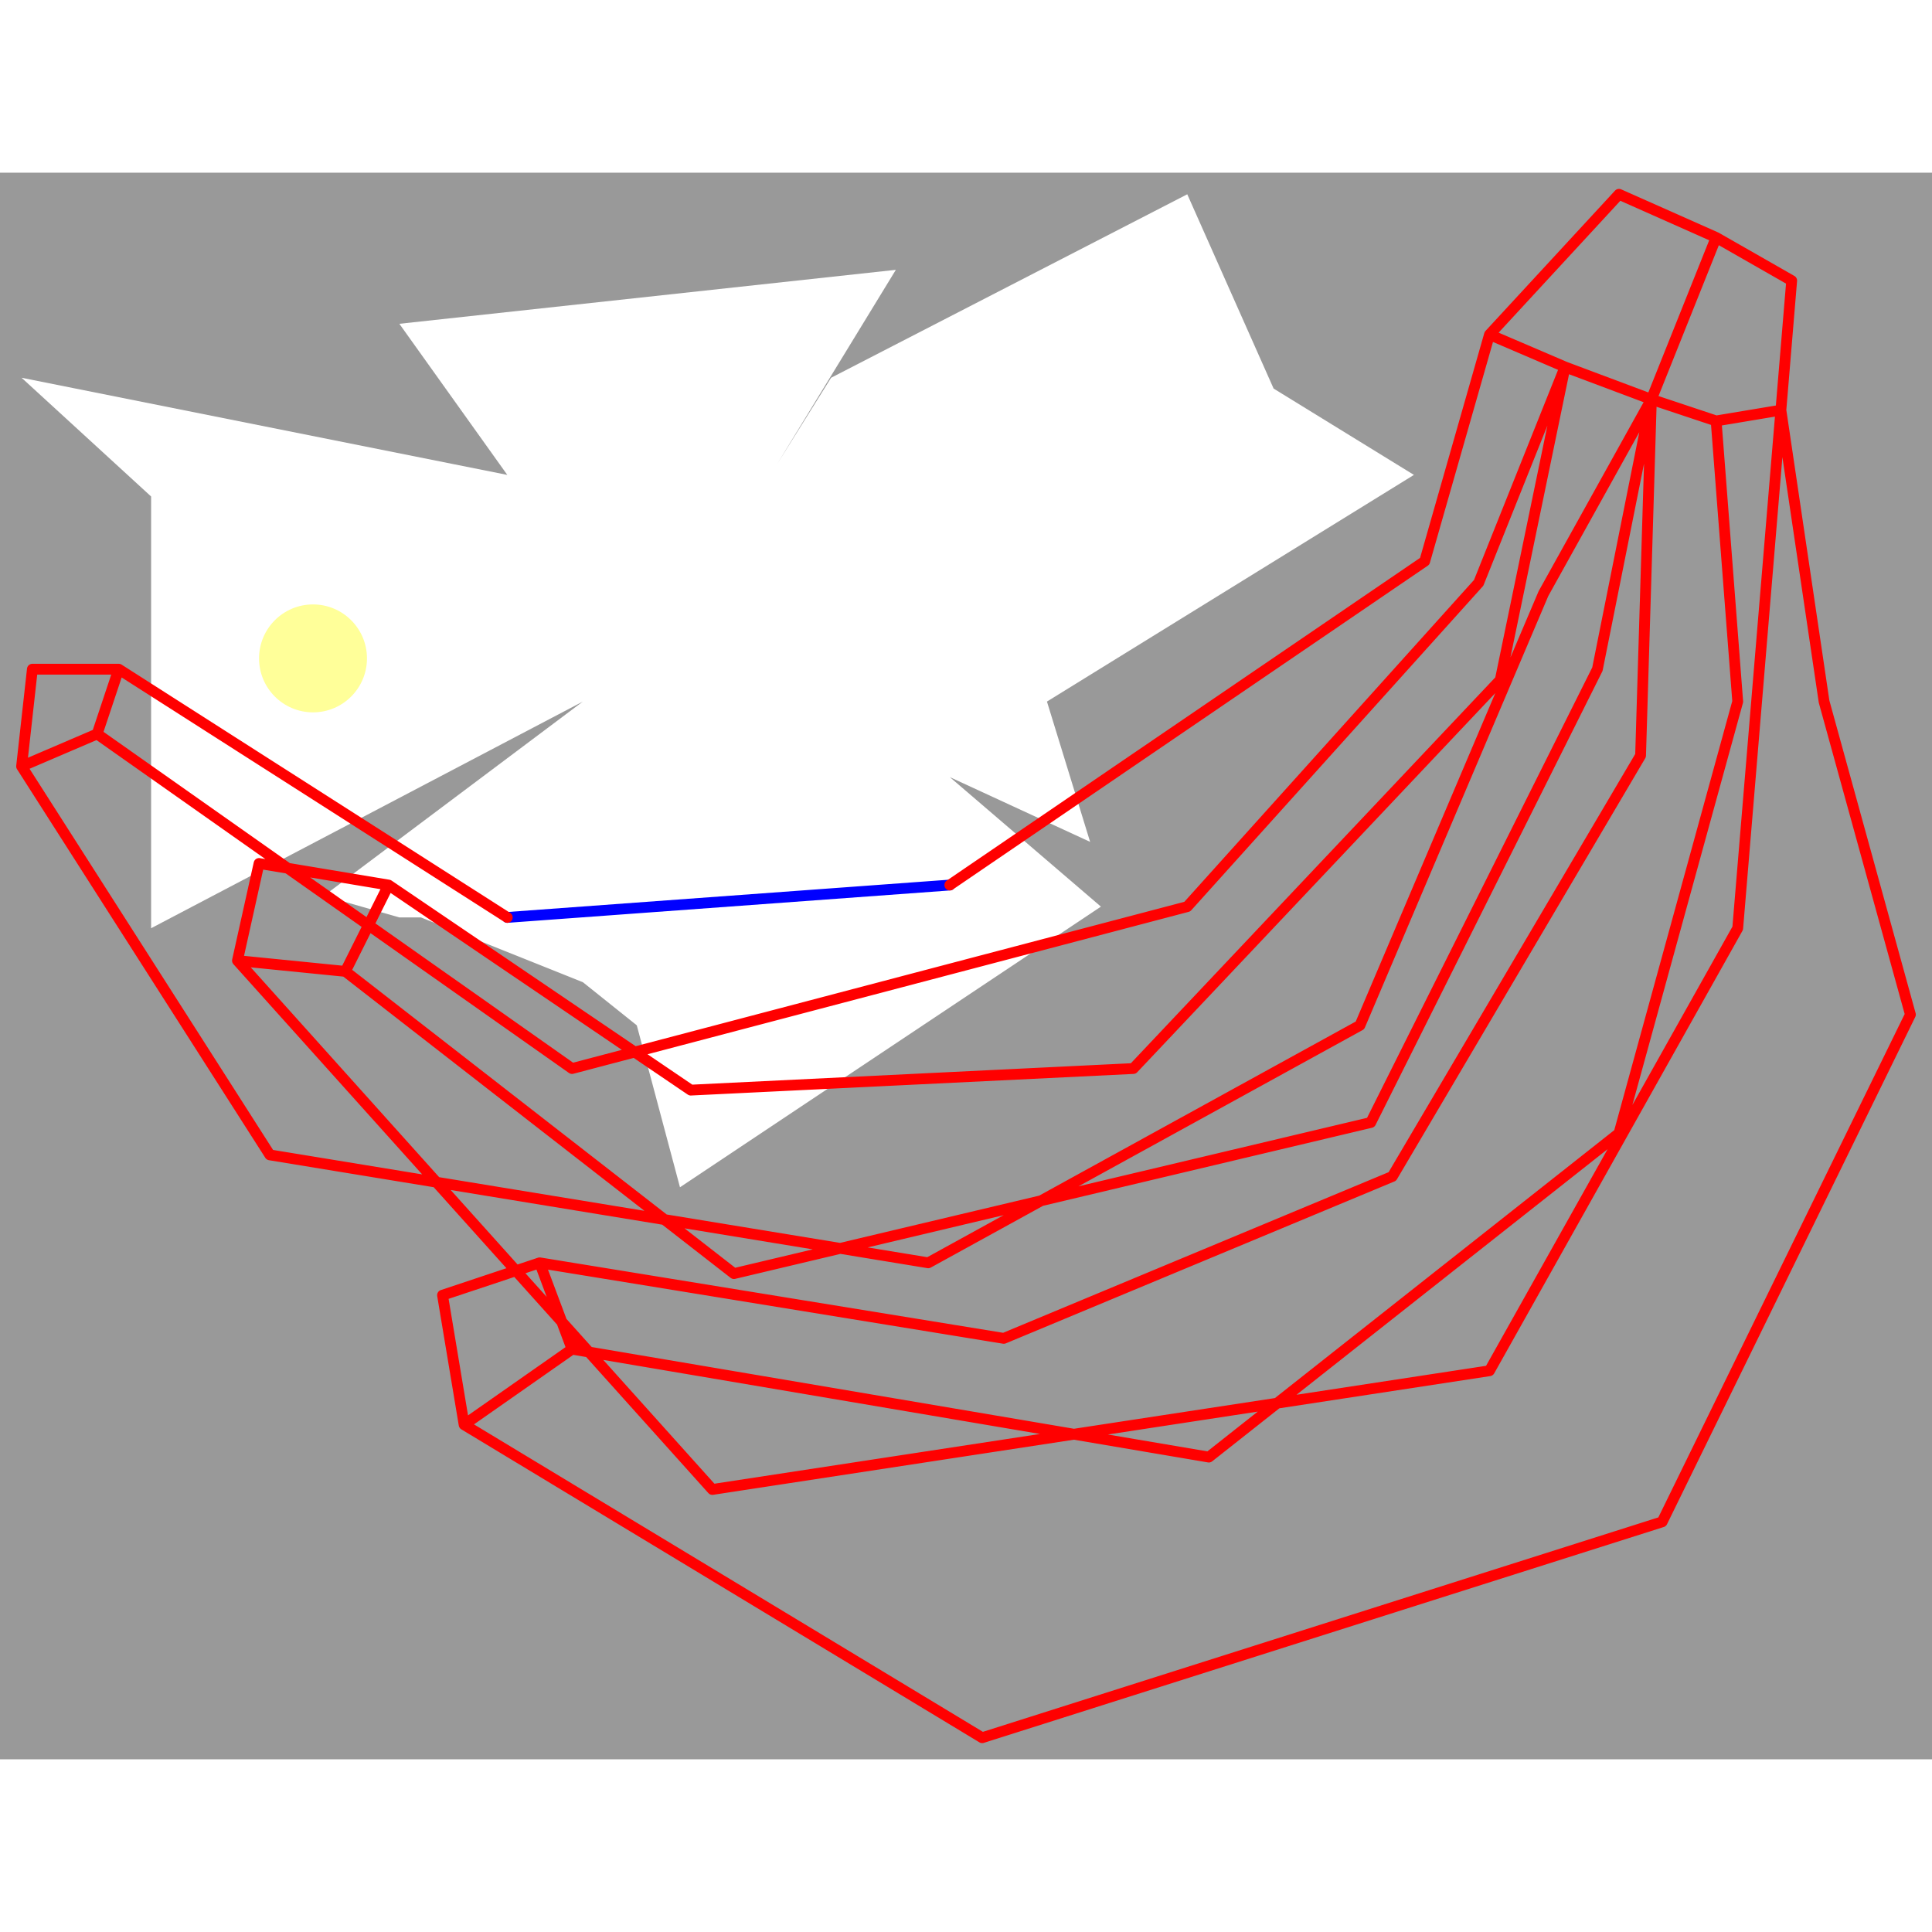
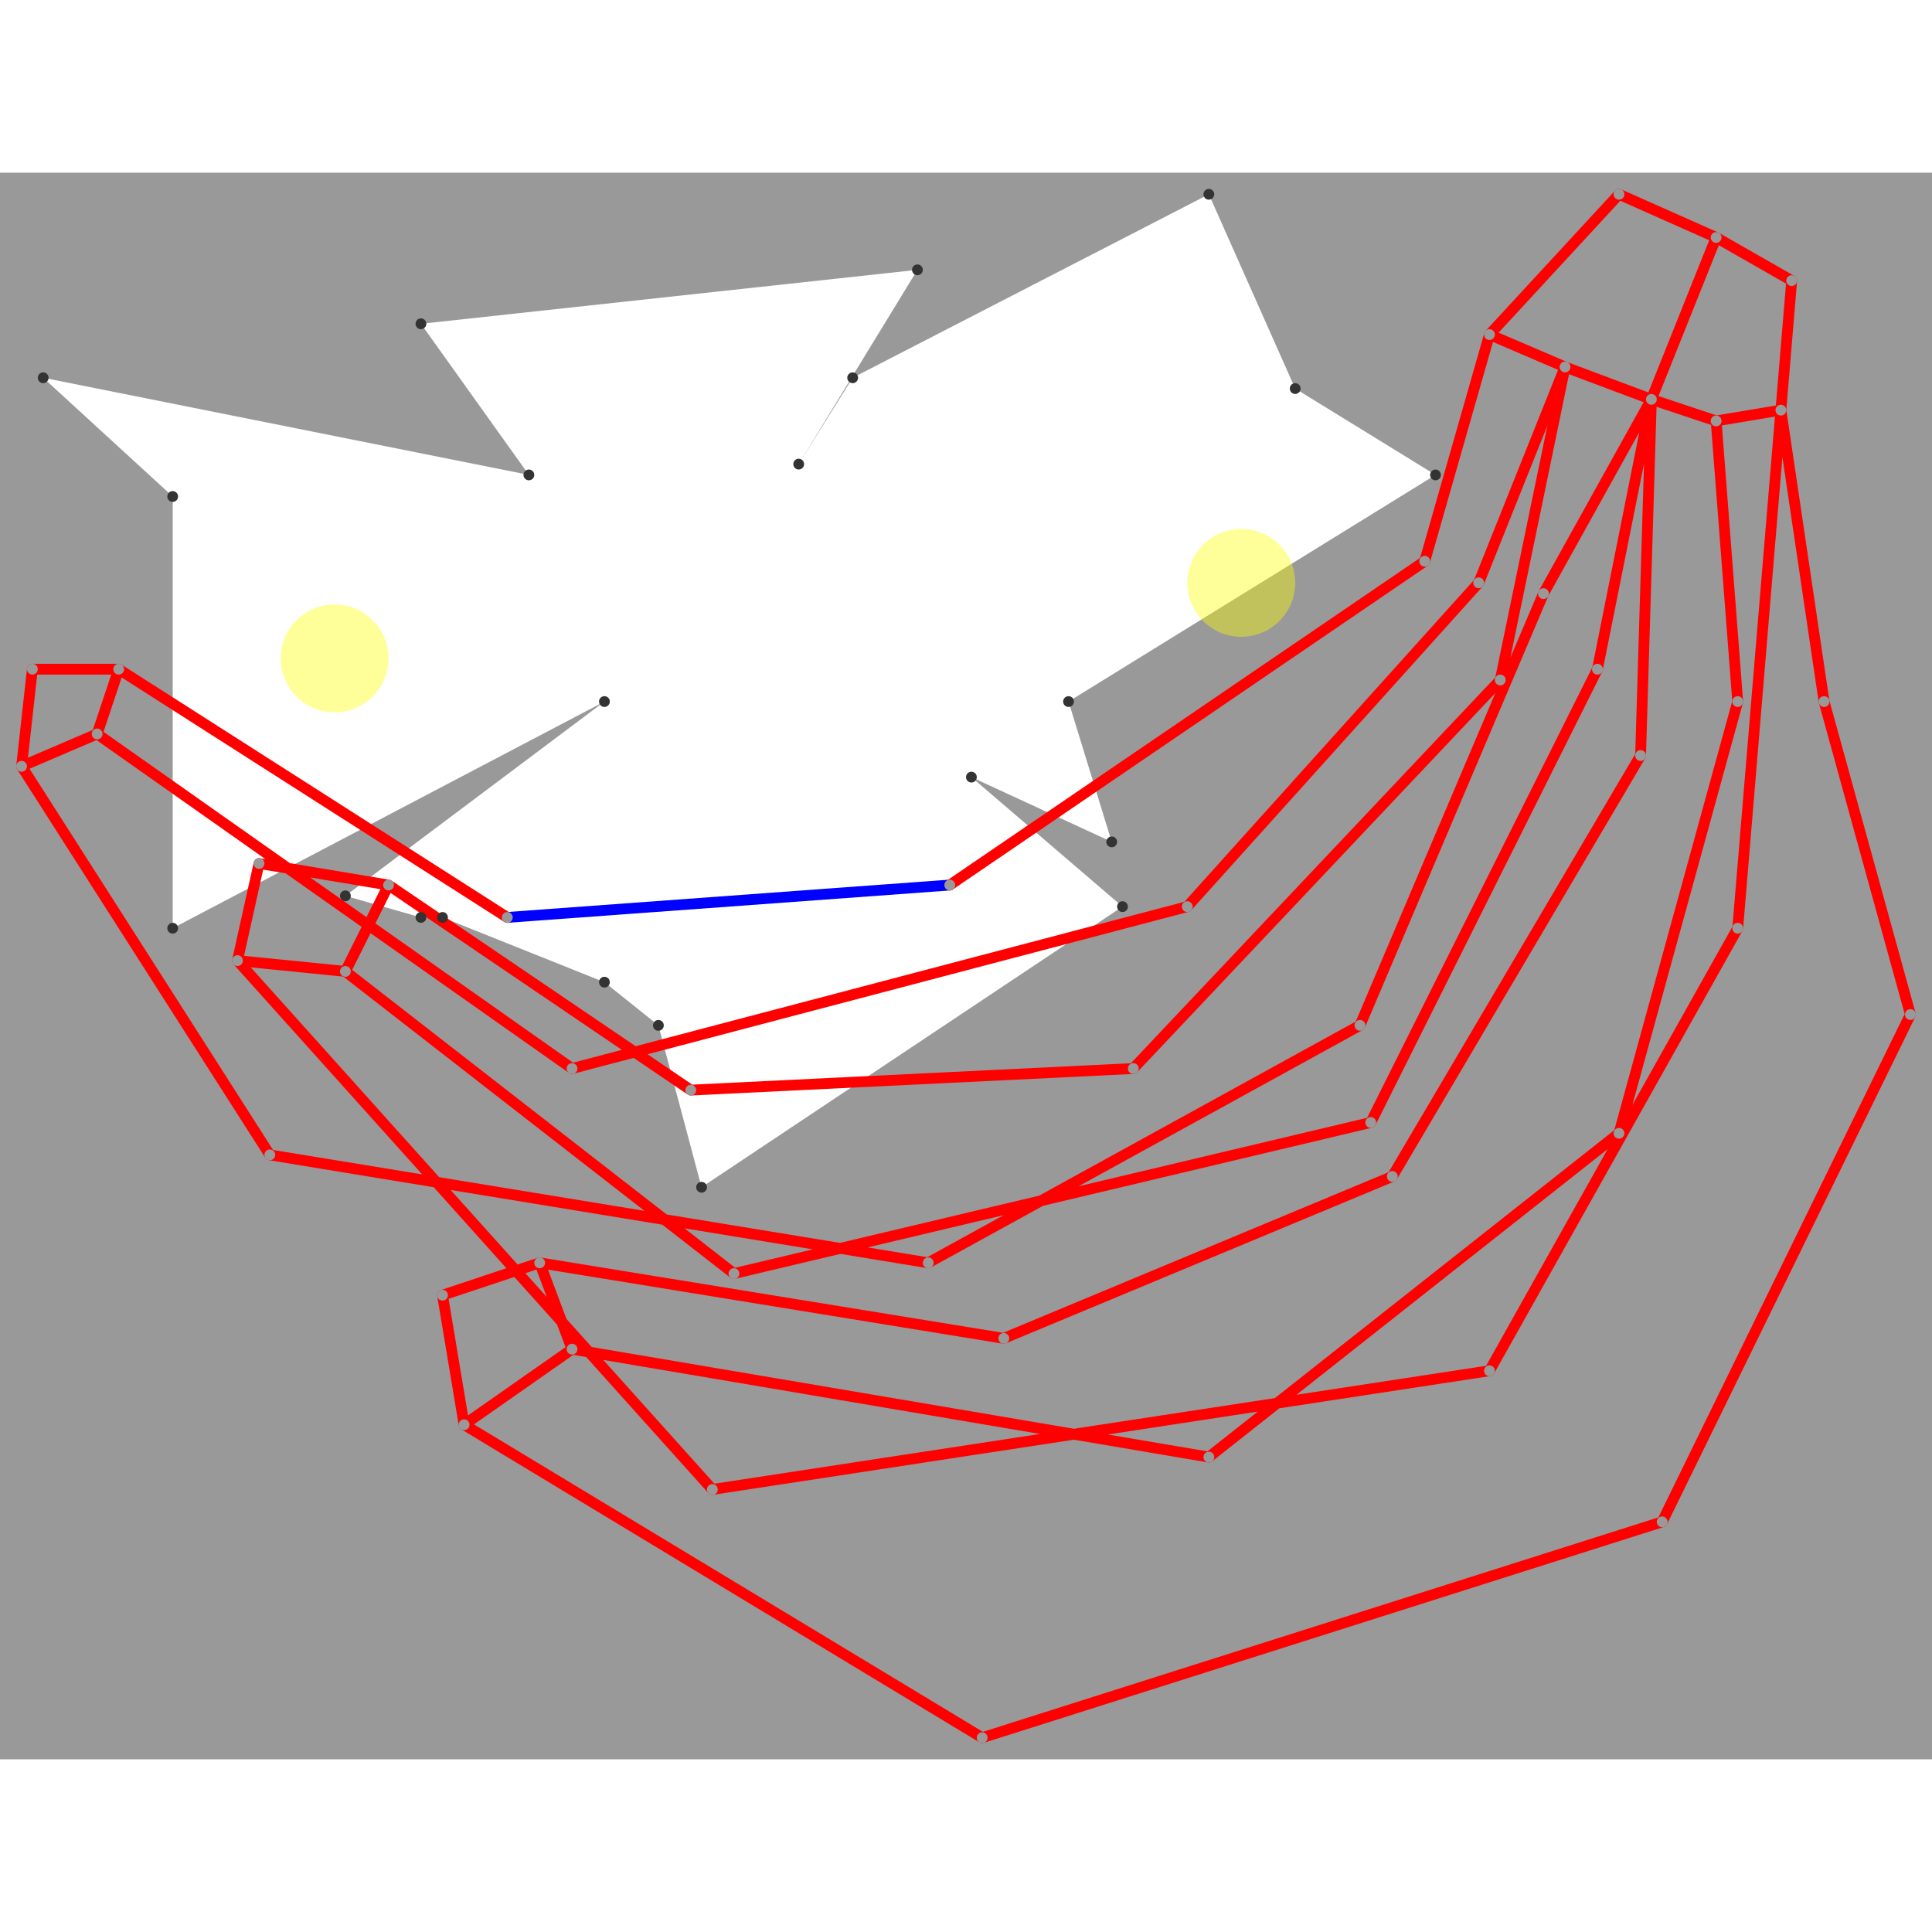
<svg xmlns="http://www.w3.org/2000/svg" height="500" viewBox="-2 -2 179 147" width="500">
-   <path class="hole" d="M0 17L12 28L12 68L52 47L28 65L35 67L37 67L52 73L57 77L61 92L100 66L86 54L99 60L95 47L129 26L116 18L108 0L75 17L70 25L81 7L35 12L45 26M-2 -2L177 -2L177 145L-2 145" style="fill:#00000066;fill-rule:evenodd;stroke:none;" />
-   <circle cx="27" cy="43" r="5" style="fill:#ffff0066;stroke:none;" />
-   <path class="ok" d="M45 67L86 64" style="fill:none;stroke:#0000ff;stroke-linecap:round" />
-   <path class="out" d="M0 53L1 44M0 53L7 50M0 53L23 89M1 44L9 44M7 50L9 44M7 50L51 81M9 44L45 67M20 71L22 62M20 71L30 72M20 71L64 120M22 62L34 64M23 89L84 99M30 72L34 64M30 72L66 100M34 64L62 83M39 102L41 114M39 102L48 99M41 114L51 107M41 114L89 143M48 99L51 107M48 99L91 106M51 81L108 66M51 107L110 117M62 83L103 81M64 120L136 109M66 100L125 86M84 99L124 77M86 64L130 34M89 143L152 123M91 106L127 91M103 81L137 45M108 66L135 36M110 117L148 87M124 77L141 37M125 86L146 44M127 91L150 52M130 34L136 13M135 36L143 16M136 13L143 16M136 13L148 0M136 109L159 68M137 45L143 16M141 37L151 19M143 16L151 19M146 44L151 19M148 0L157 4M148 87L159 47M150 52L151 19M151 19L157 4M151 19L157 21M152 123L175 76M157 4L164 8M157 21L159 47M157 21L163 20M159 68L163 20M163 20L164 8M163 20L167 47M167 47L175 76" style="fill:none;stroke:#ff0000;stroke-linecap:round" />
+   <path class="hole" d="M2 17L14 28L14 68L54 47L30 65L37 67L39 67L54 73L59 77L63 92L102 66L88 54L101 60L97 47L131 26L118 18L110 0L77 17L72 25L83 7L37 12L47 26M-2 -2L177 -2L177 145L-2 145" style="fill:#00000066;fill-rule:evenodd;" />
+   <circle cx="29" cy="43" r="5" style="fill:#ffff0066;" title="BreakALeg" />
+   <circle cx="113" cy="36" r="5" style="fill:#ffff0066;" title="WallHack" />
+   <path class="ok" d="M45 67L86 64" style="stroke:#0000ff;stroke-linecap:round" />
+   <path class="out" d="M0 53L1 44M0 53L7 50M0 53L23 89M1 44L9 44M7 50L9 44M7 50L51 81M9 44L45 67M20 71L22 62M20 71L30 72M20 71L64 120M22 62L34 64M23 89L84 99M30 72L34 64M30 72L66 100M34 64L62 83M39 102L41 114M39 102L48 99M41 114L51 107M41 114L89 143M48 99L51 107M48 99L91 106M51 81L108 66M51 107L110 117M62 83L103 81M64 120L136 109M66 100L125 86M84 99L124 77M86 64L130 34M89 143L152 123M91 106L127 91M103 81L137 45M108 66L135 36M110 117L148 87M124 77L141 37M125 86L146 44M127 91L150 52M130 34L136 13M135 36L143 16M136 13L143 16M136 13L148 0M136 109L159 68M137 45L143 16M141 37L151 19M143 16L151 19M146 44L151 19M148 0L157 4M148 87L159 47M150 52L151 19M151 19L157 4M151 19L157 21M152 123L175 76M157 4L164 8M157 21L159 47M157 21L163 20M159 68L163 20M163 20L164 8M163 20L167 47M167 47L175 76" style="stroke:#ff0000;stroke-linecap:round" />
+   <g fill="#333333">
+     <circle cx="2" cy="17" r="0.5" tabindex="0">
+ </circle>
+     <circle cx="14" cy="28" r="0.5" tabindex="1">
+ </circle>
+     <circle cx="14" cy="68" r="0.5" tabindex="2">
+ </circle>
+     <circle cx="54" cy="47" r="0.5" tabindex="3">
+ </circle>
+     <circle cx="30" cy="65" r="0.5" tabindex="4">
+ </circle>
+     <circle cx="37" cy="67" r="0.5" tabindex="5">
+ </circle>
+     <circle cx="39" cy="67" r="0.5" tabindex="6">
+ </circle>
+     <circle cx="54" cy="73" r="0.5" tabindex="7">
+ </circle>
+     <circle cx="59" cy="77" r="0.5" tabindex="8">
+ </circle>
+     <circle cx="63" cy="92" r="0.5" tabindex="9">
+ </circle>
+     <circle cx="102" cy="66" r="0.5" tabindex="10">
+ </circle>
+     <circle cx="88" cy="54" r="0.5" tabindex="11">
+ </circle>
+     <circle cx="101" cy="60" r="0.5" tabindex="12">
+ </circle>
+     <circle cx="97" cy="47" r="0.5" tabindex="13">
+ </circle>
+     <circle cx="131" cy="26" r="0.5" tabindex="14">
+ </circle>
+     <circle cx="118" cy="18" r="0.5" tabindex="15">
+ </circle>
+     <circle cx="110" cy="0" r="0.5" tabindex="16">
+ </circle>
+     <circle cx="77" cy="17" r="0.5" tabindex="17">
+ </circle>
+     <circle cx="72" cy="25" r="0.5" tabindex="18">
+ </circle>
+     <circle cx="83" cy="7" r="0.5" tabindex="19">
+ </circle>
+     <circle cx="37" cy="12" r="0.5" tabindex="20">
+ </circle>
+     <circle cx="47" cy="26" r="0.5" tabindex="21">
+ </circle>
+   </g>
+   <g fill="#999999">
+     <circle cx="0" cy="53" r="0.5" tabindex="22">
+ </circle>
+     <circle cx="1" cy="44" r="0.5" tabindex="23">
+ </circle>
+     <circle cx="7" cy="50" r="0.5" tabindex="24">
+ </circle>
+     <circle cx="9" cy="44" r="0.5" tabindex="25">
+ </circle>
+     <circle cx="20" cy="71" r="0.5" tabindex="26">
+ </circle>
+     <circle cx="22" cy="62" r="0.5" tabindex="27">
+ </circle>
+     <circle cx="23" cy="89" r="0.5" tabindex="28">
+ </circle>
+     <circle cx="30" cy="72" r="0.5" tabindex="29">
+ </circle>
+     <circle cx="34" cy="64" r="0.5" tabindex="30">
+ </circle>
+     <circle cx="39" cy="102" r="0.5" tabindex="31">
+ </circle>
+     <circle cx="41" cy="114" r="0.5" tabindex="32">
+ </circle>
+     <circle cx="45" cy="67" r="0.5" tabindex="33">
+ </circle>
+     <circle cx="48" cy="99" r="0.5" tabindex="34">
+ </circle>
+     <circle cx="51" cy="81" r="0.5" tabindex="35">
+ </circle>
+     <circle cx="51" cy="107" r="0.5" tabindex="36">
+ </circle>
+     <circle cx="62" cy="83" r="0.5" tabindex="37">
+ </circle>
+     <circle cx="64" cy="120" r="0.5" tabindex="38">
+ </circle>
+     <circle cx="66" cy="100" r="0.5" tabindex="39">
+ </circle>
+     <circle cx="84" cy="99" r="0.5" tabindex="40">
+ </circle>
+     <circle cx="86" cy="64" r="0.5" tabindex="41">
+ </circle>
+     <circle cx="89" cy="143" r="0.5" tabindex="42">
+ </circle>
+     <circle cx="91" cy="106" r="0.5" tabindex="43">
+ </circle>
+     <circle cx="103" cy="81" r="0.5" tabindex="44">
+ </circle>
+     <circle cx="108" cy="66" r="0.5" tabindex="45">
+ </circle>
+     <circle cx="110" cy="117" r="0.5" tabindex="46">
+ </circle>
+     <circle cx="124" cy="77" r="0.5" tabindex="47">
+ </circle>
+     <circle cx="125" cy="86" r="0.5" tabindex="48">
+ </circle>
+     <circle cx="127" cy="91" r="0.5" tabindex="49">
+ </circle>
+     <circle cx="130" cy="34" r="0.5" tabindex="50">
+ </circle>
+     <circle cx="135" cy="36" r="0.5" tabindex="51">
+ </circle>
+     <circle cx="136" cy="13" r="0.5" tabindex="52">
+ </circle>
+     <circle cx="136" cy="109" r="0.5" tabindex="53">
+ </circle>
+     <circle cx="137" cy="45" r="0.5" tabindex="54">
+ </circle>
+     <circle cx="141" cy="37" r="0.5" tabindex="55">
+ </circle>
+     <circle cx="143" cy="16" r="0.5" tabindex="56">
+ </circle>
+     <circle cx="146" cy="44" r="0.5" tabindex="57">
+ </circle>
+     <circle cx="148" cy="0" r="0.5" tabindex="58">
+ </circle>
+     <circle cx="148" cy="87" r="0.5" tabindex="59">
+ </circle>
+     <circle cx="150" cy="52" r="0.5" tabindex="60">
+ </circle>
+     <circle cx="151" cy="19" r="0.5" tabindex="61">
+ </circle>
+     <circle cx="152" cy="123" r="0.5" tabindex="62">
+ </circle>
+     <circle cx="157" cy="4" r="0.5" tabindex="63">
+ </circle>
+     <circle cx="157" cy="21" r="0.5" tabindex="64">
+ </circle>
+     <circle cx="159" cy="47" r="0.5" tabindex="65">
+ </circle>
+     <circle cx="159" cy="68" r="0.5" tabindex="66">
+ </circle>
+     <circle cx="163" cy="20" r="0.5" tabindex="67">
+ </circle>
+     <circle cx="164" cy="8" r="0.5" tabindex="68">
+ </circle>
+     <circle cx="167" cy="47" r="0.5" tabindex="69">
+ </circle>
+     <circle cx="175" cy="76" r="0.5" tabindex="70">
+ </circle>
+   </g>
</svg>
